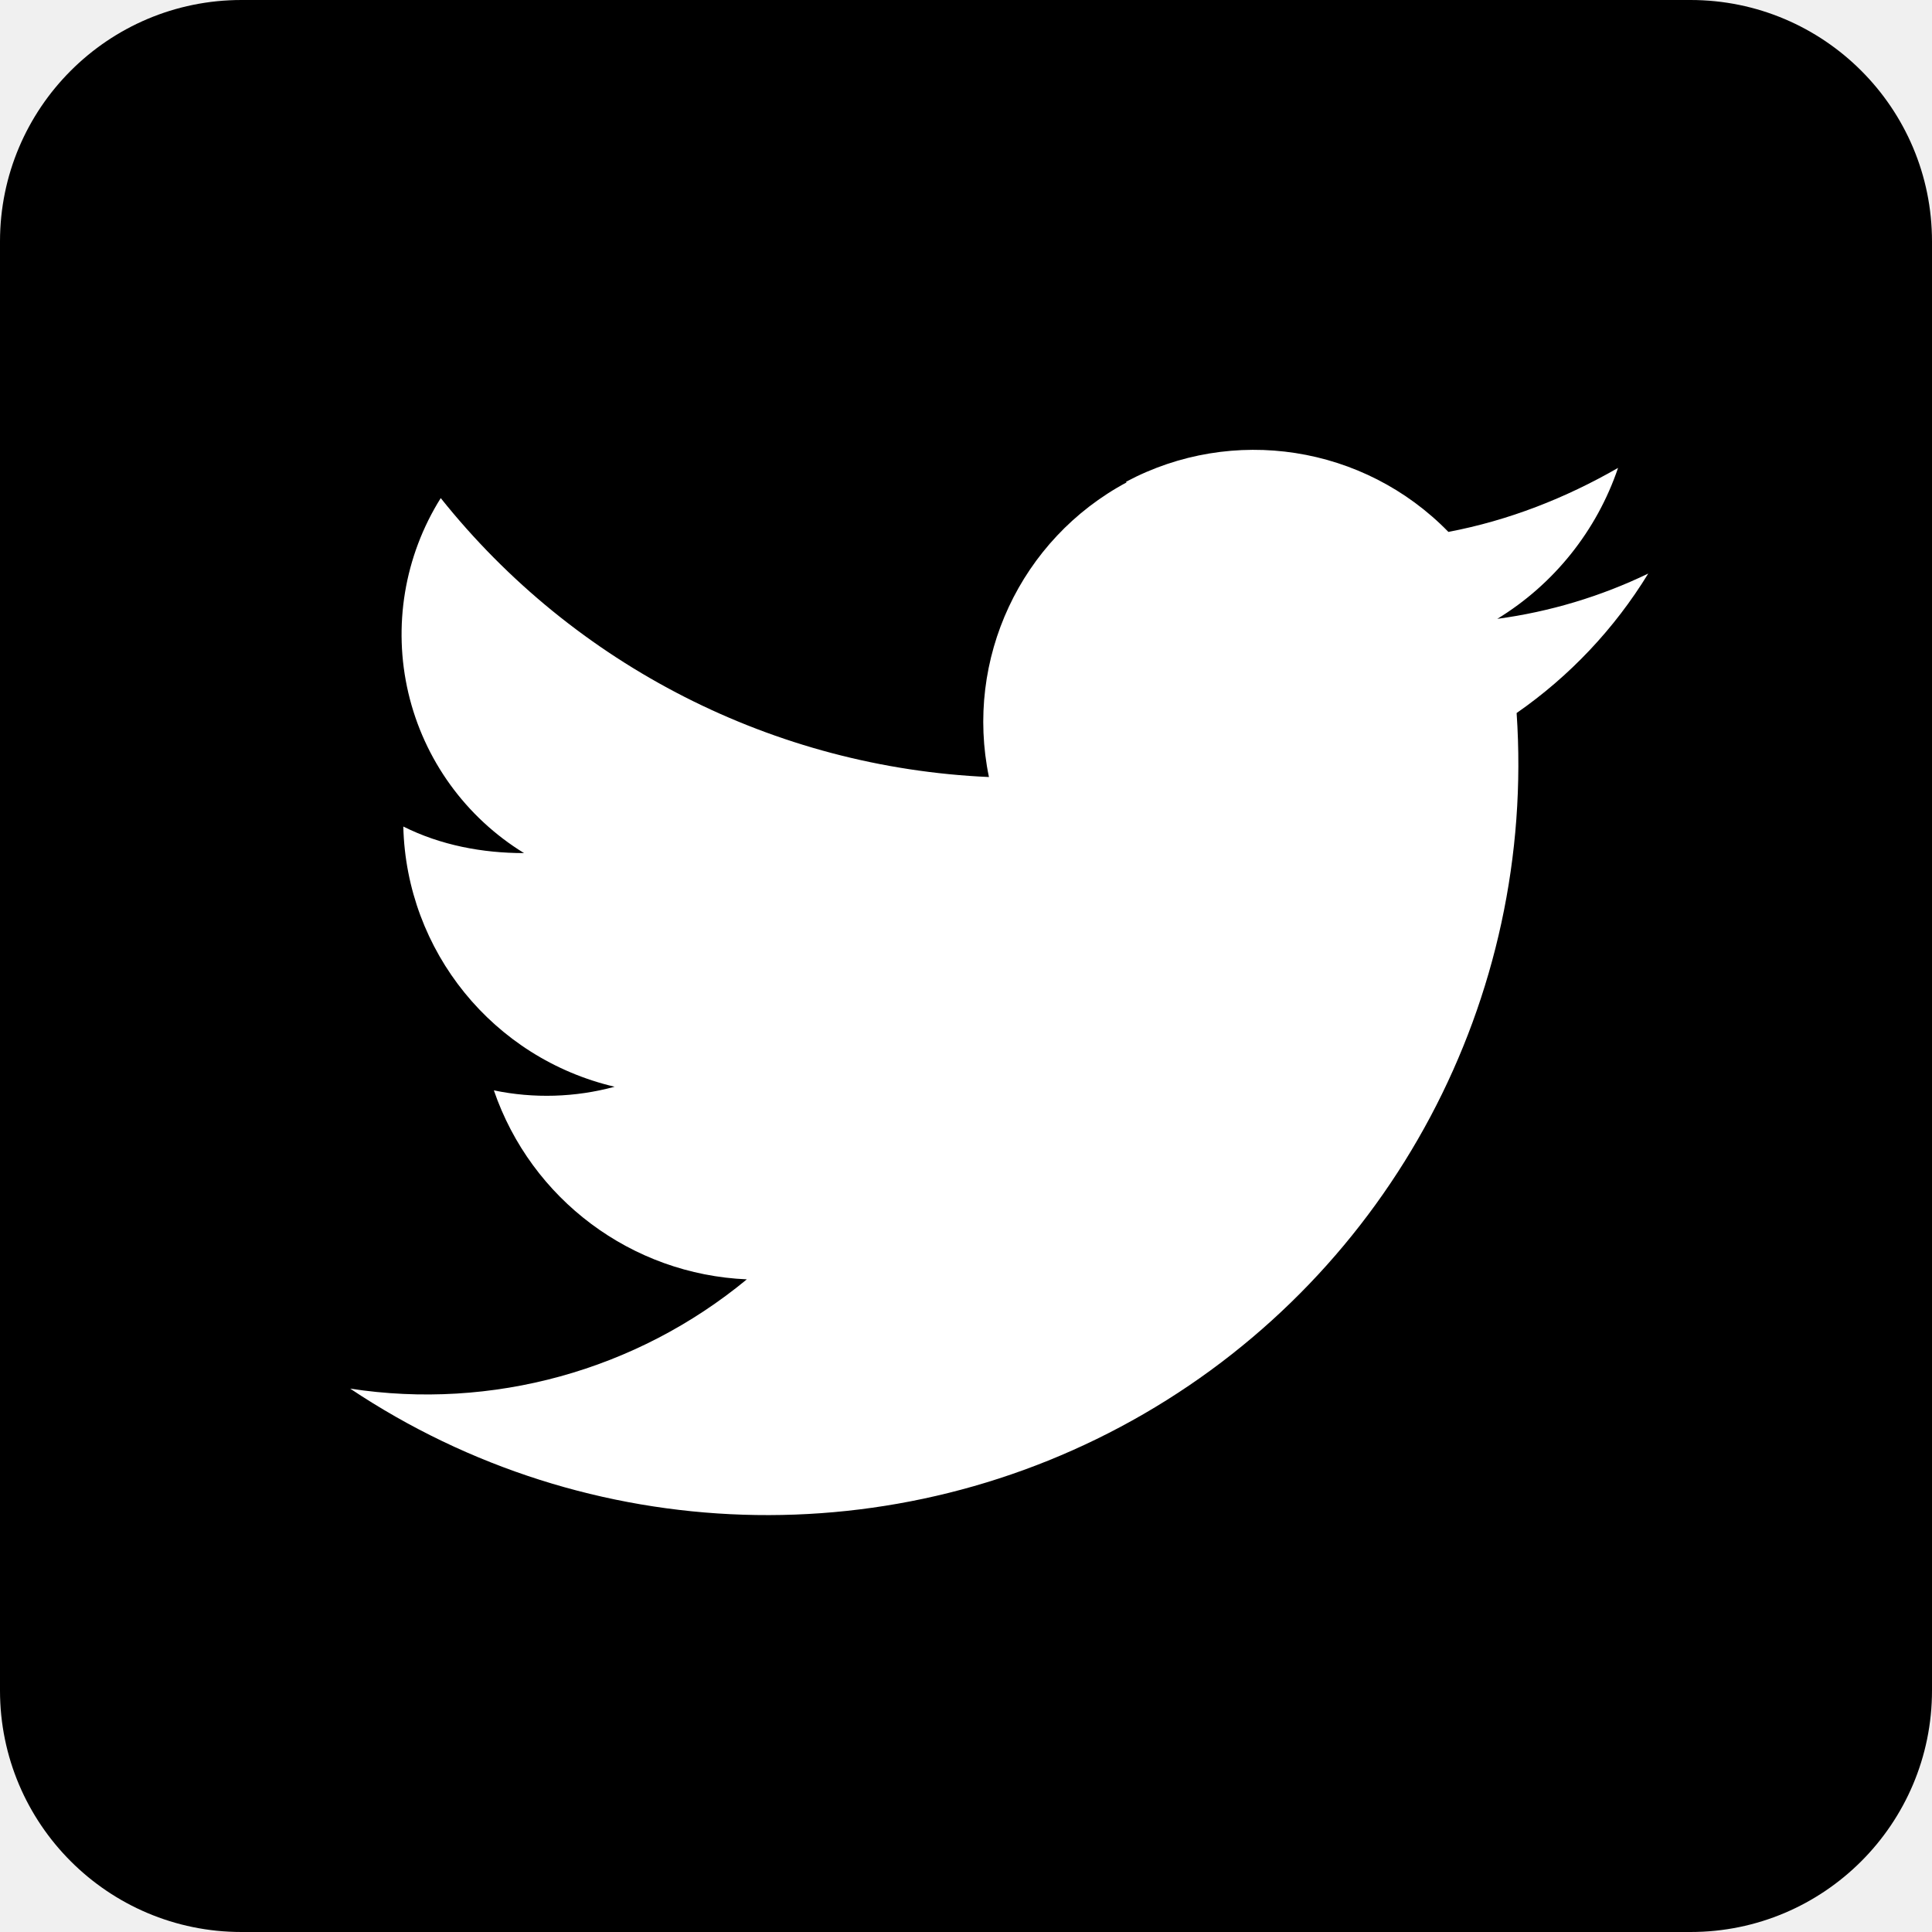
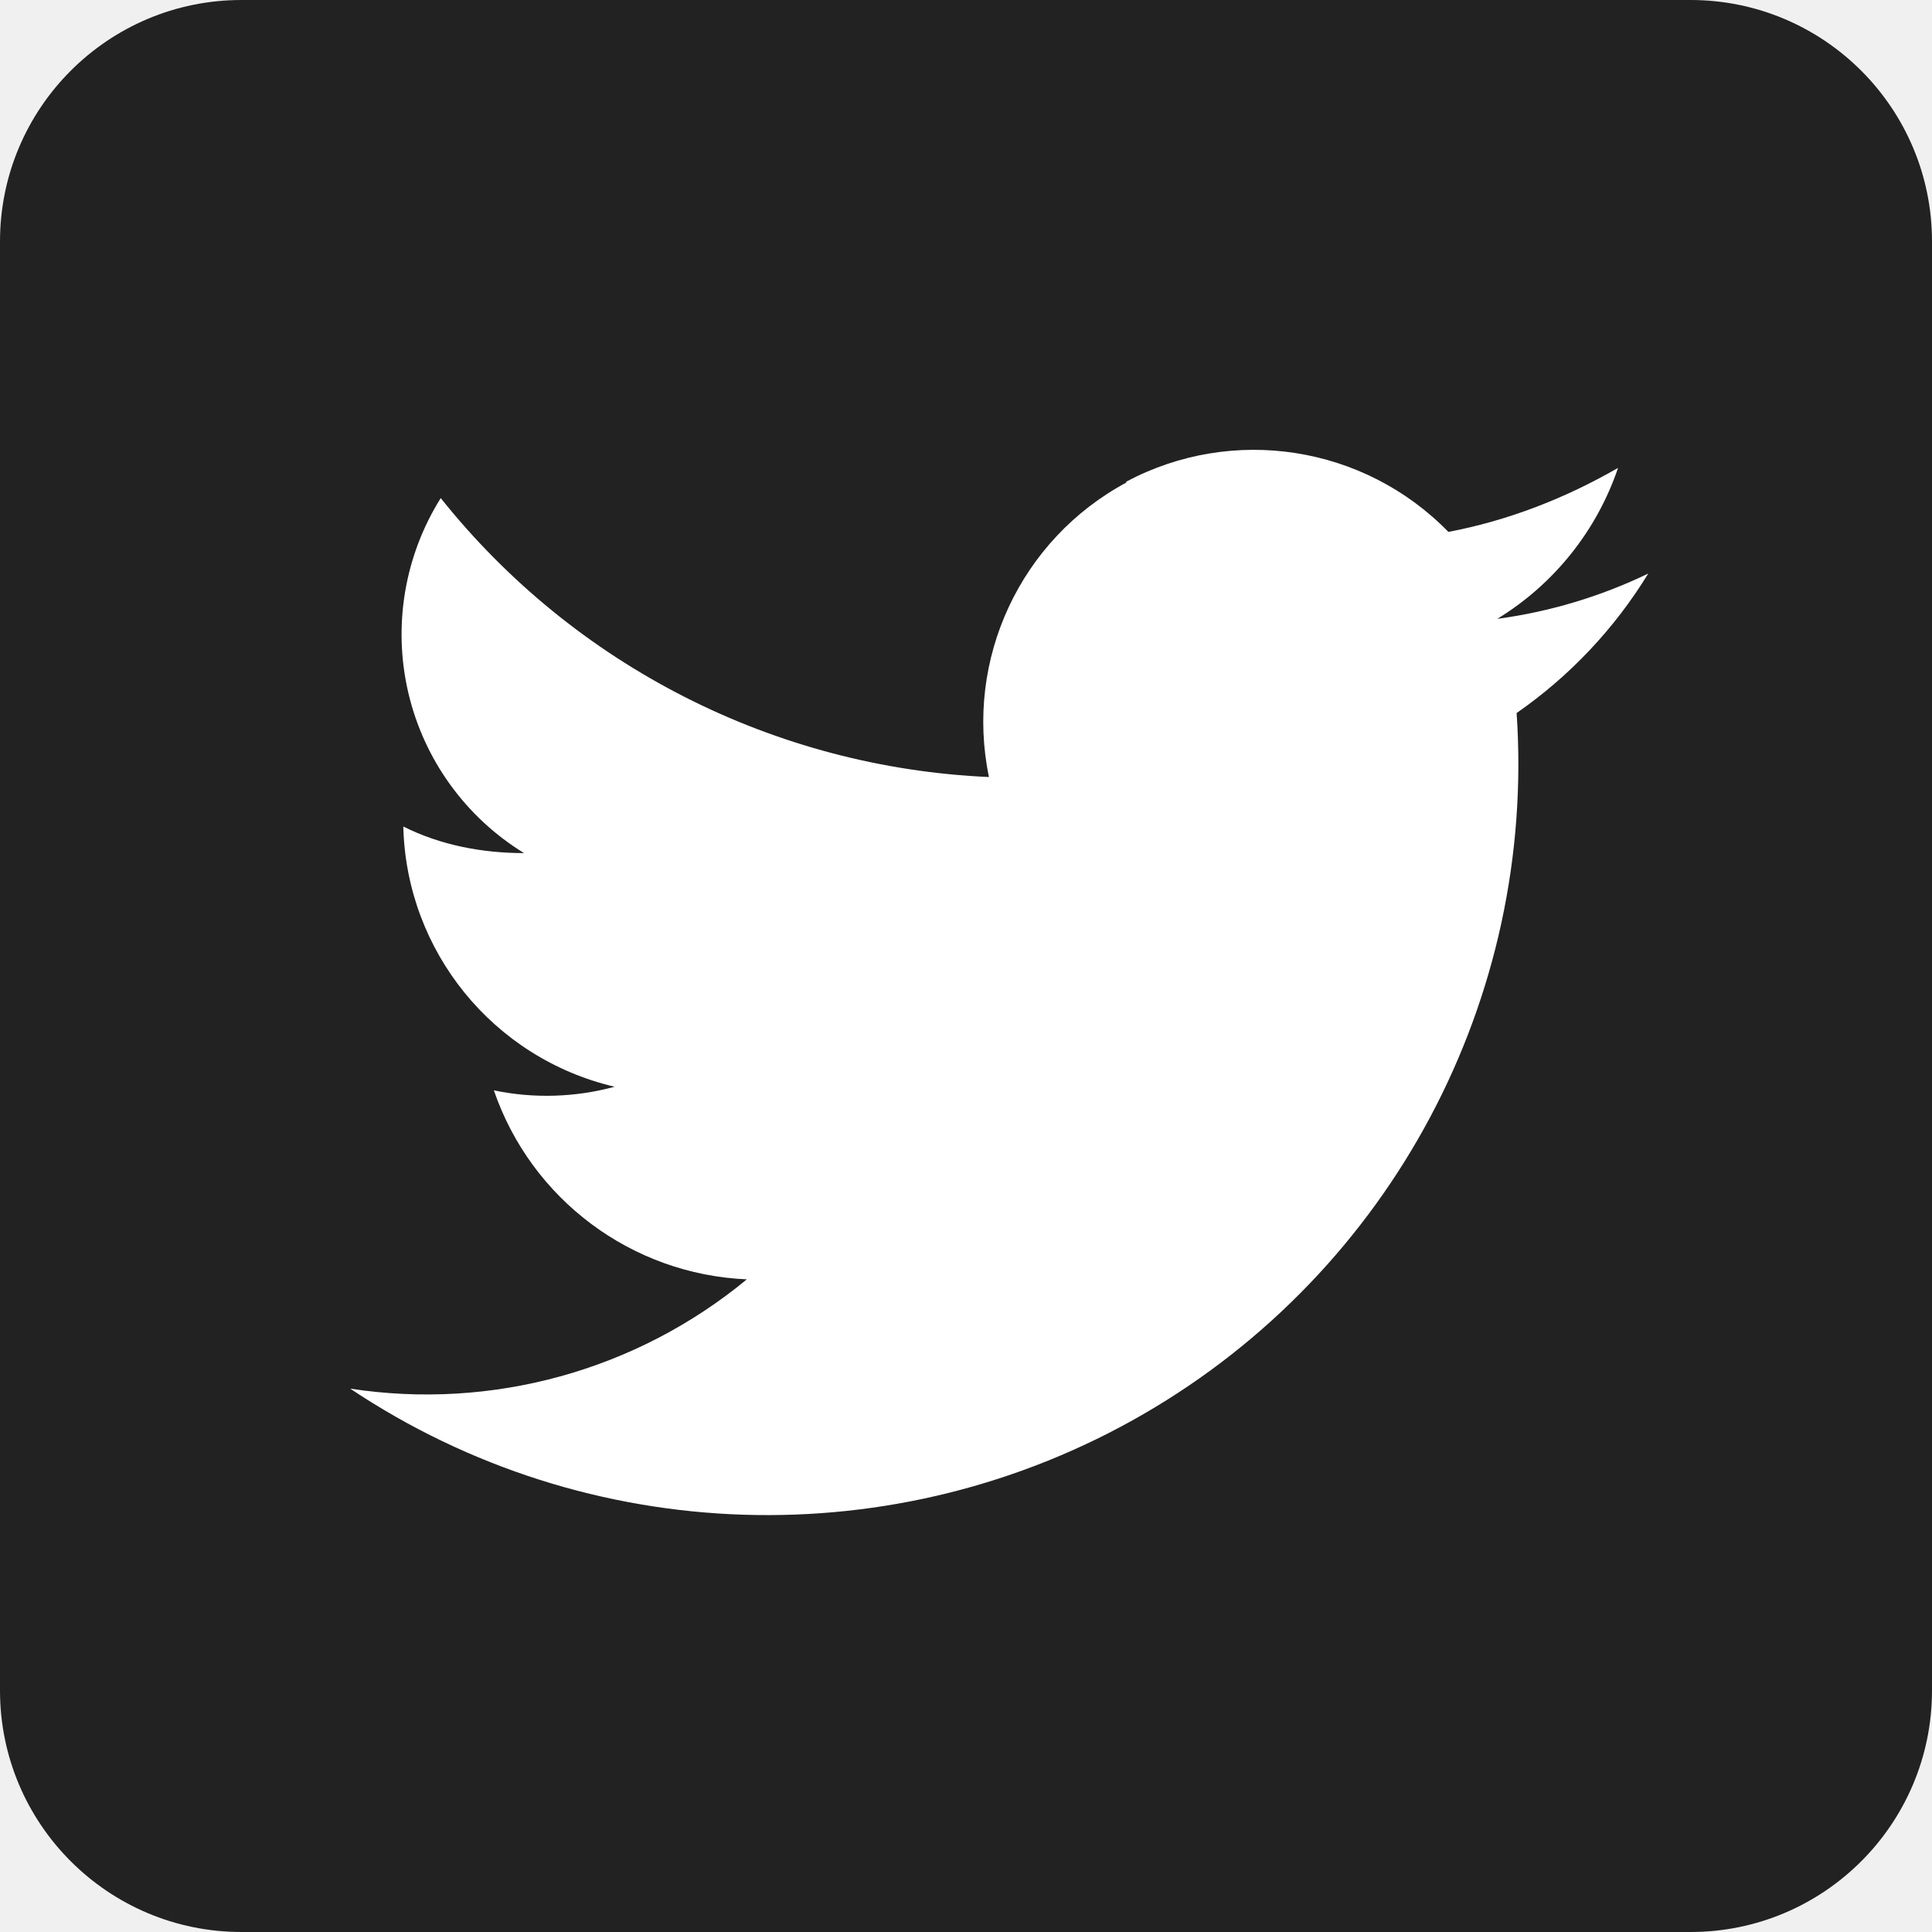
- <svg xmlns="http://www.w3.org/2000/svg" viewBox="0 0 32 32" aria-label="Navigate to Twitter" role="img" focusable="false" style="display: block; height: 18px; width: 18px; fill: currentcolor;">
+ <svg xmlns="http://www.w3.org/2000/svg" viewBox="0 0 32 32" aria-label="Navigate to Twitter" role="img" focusable="false" style="display: block; height: 18px; width: 18px; fill: currentcolor;color:#222222">
  <path d="M32 4v24a4 4 0 0 1-4 4H4a4 4 0 0 1-4-4V4a4 4 0 0 1 4-4h24a4 4 0 0 1 4 4z" />
  <path fill="#fff" d="M18.66 7.99a4.5 4.5 0 0 0-2.28 4.88A12.31 12.31 0 0 1 7.3 8.25a4.25 4.25 0 0 0 1.38 5.88c-.69 0-1.38-.13-2-.44a4.54 4.54 0 0 0 3.5 4.31 4.3 4.3 0 0 1-2 .06 4.64 4.64 0 0 0 4.19 3.13A8.33 8.33 0 0 1 5.8 23a12.44 12.44 0 0 0 19.32-11.19A7.72 7.72 0 0 0 27.3 9.5a8.3 8.3 0 0 1-2.5.75 4.7 4.7 0 0 0 2-2.5c-.87.5-1.81.87-2.81 1.06a4.5 4.5 0 0 0-5.34-.83z" />
</svg>
